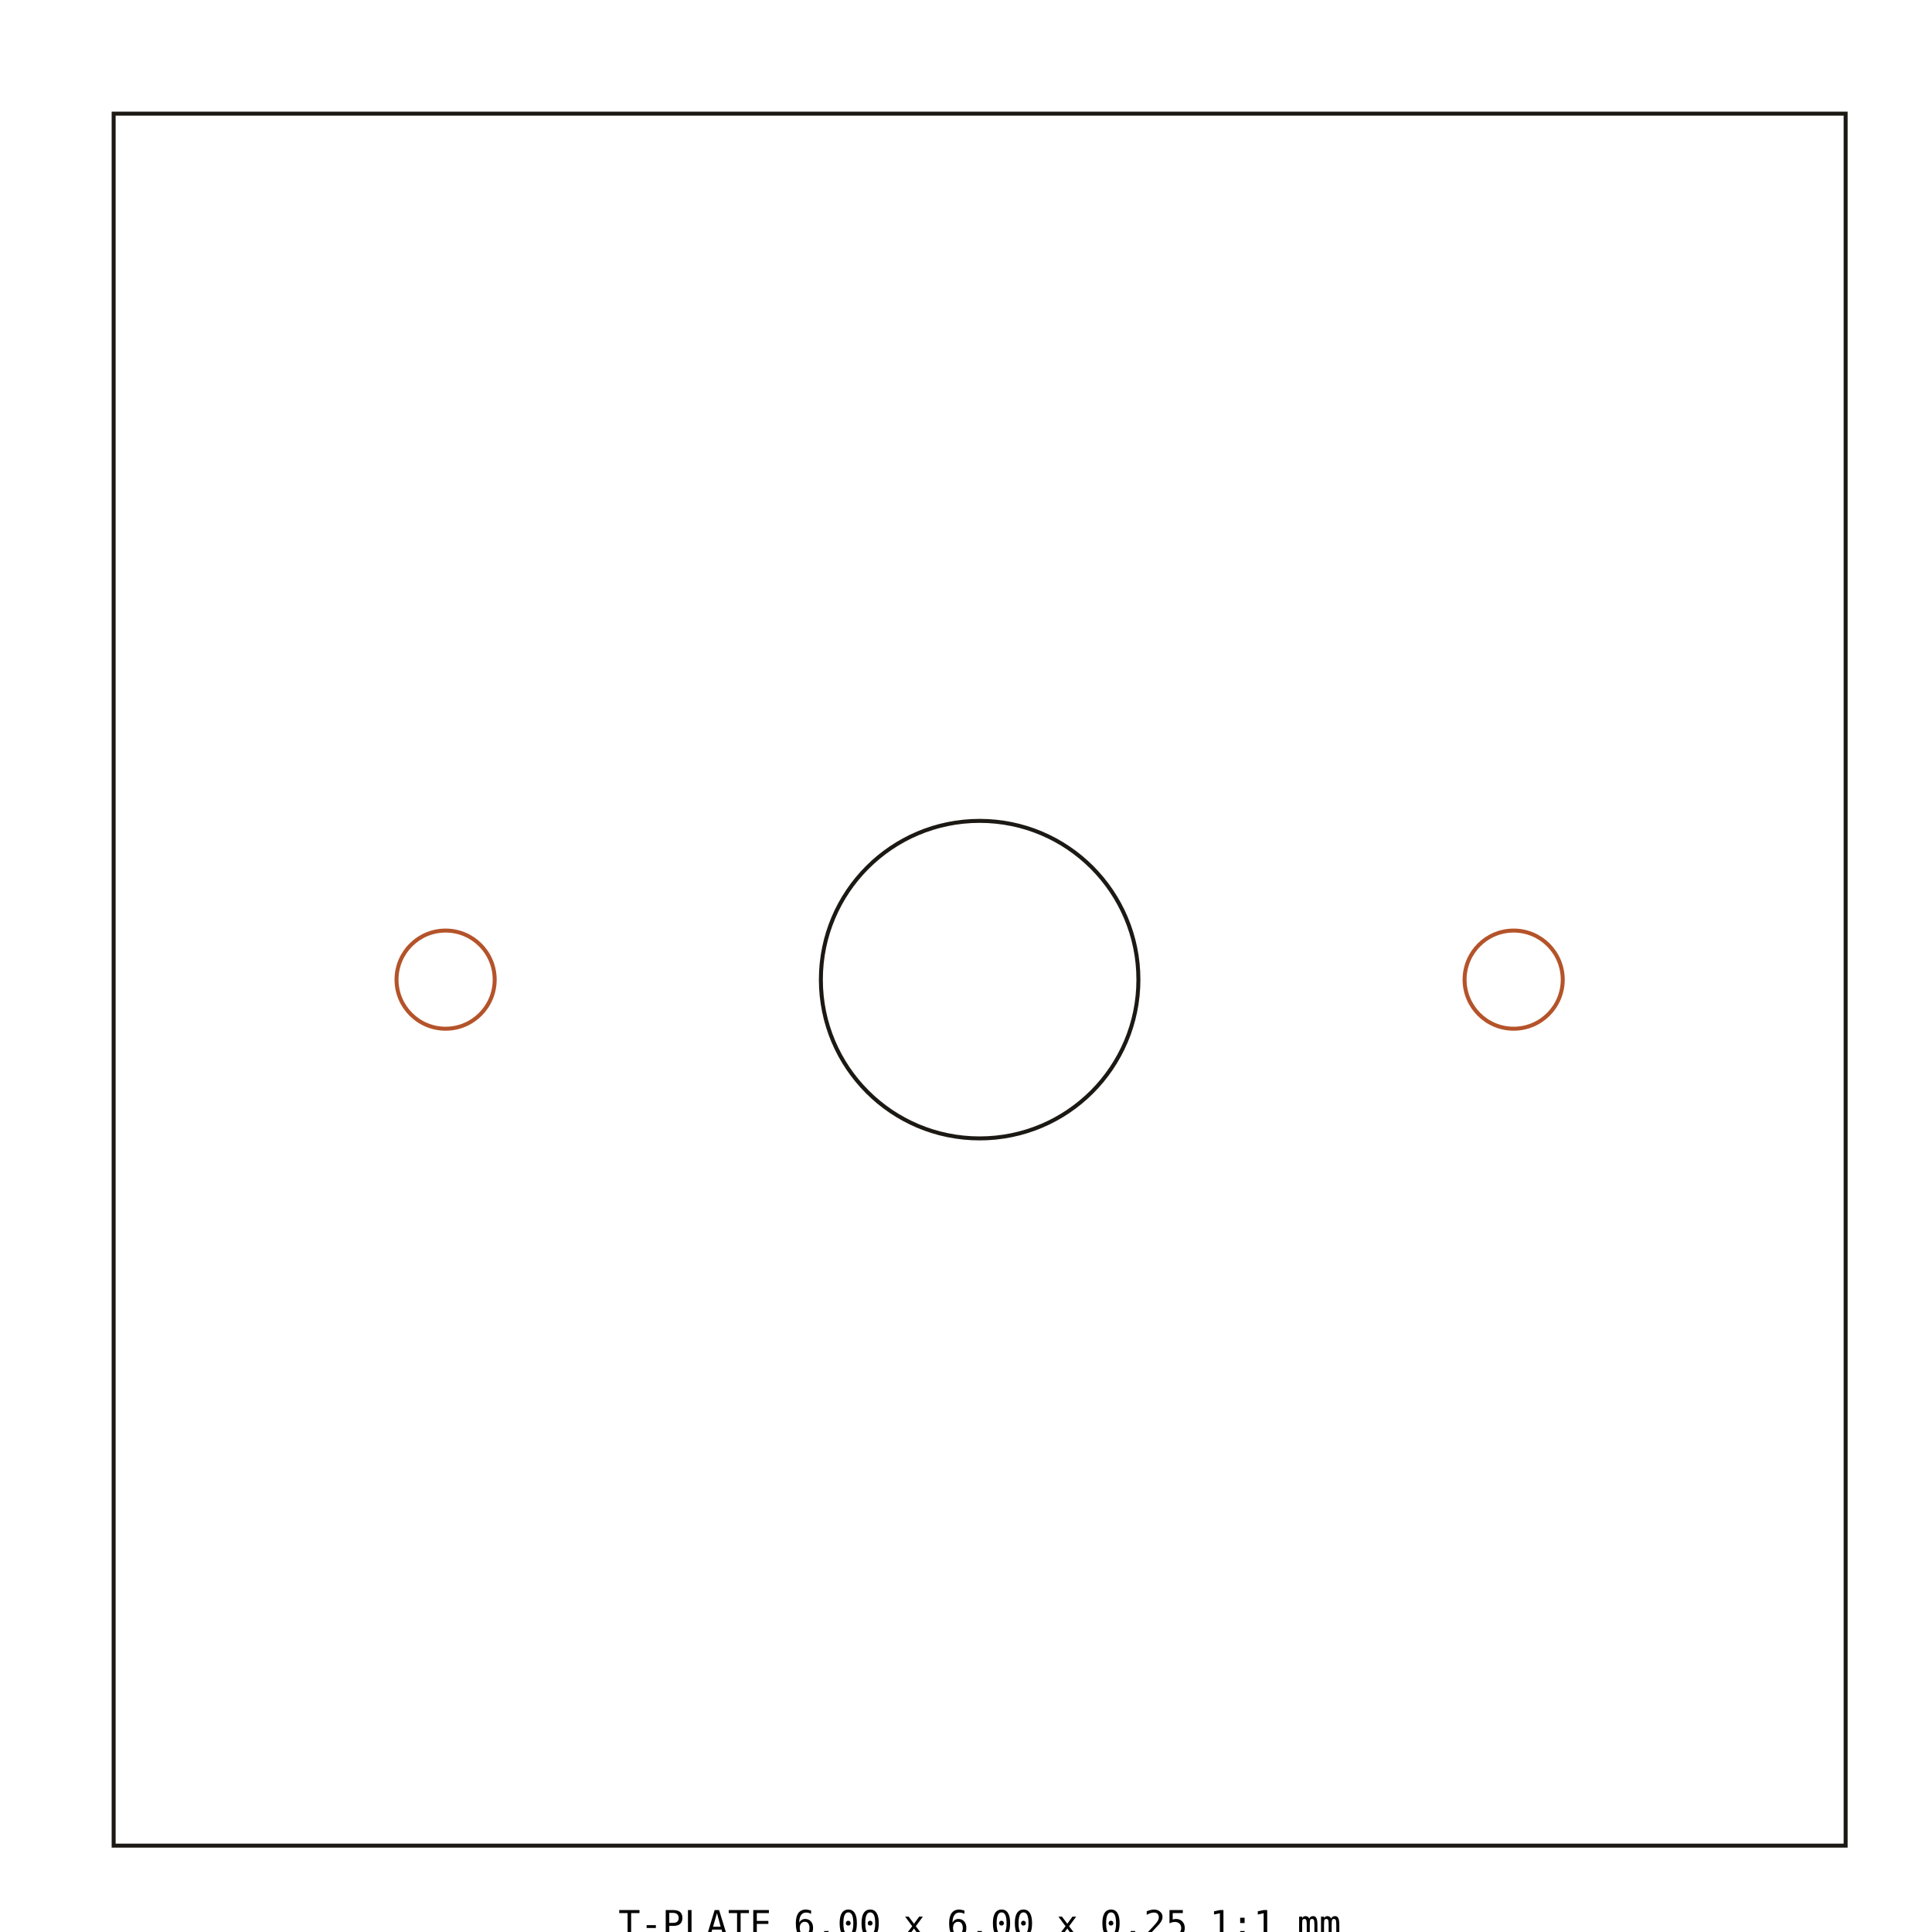
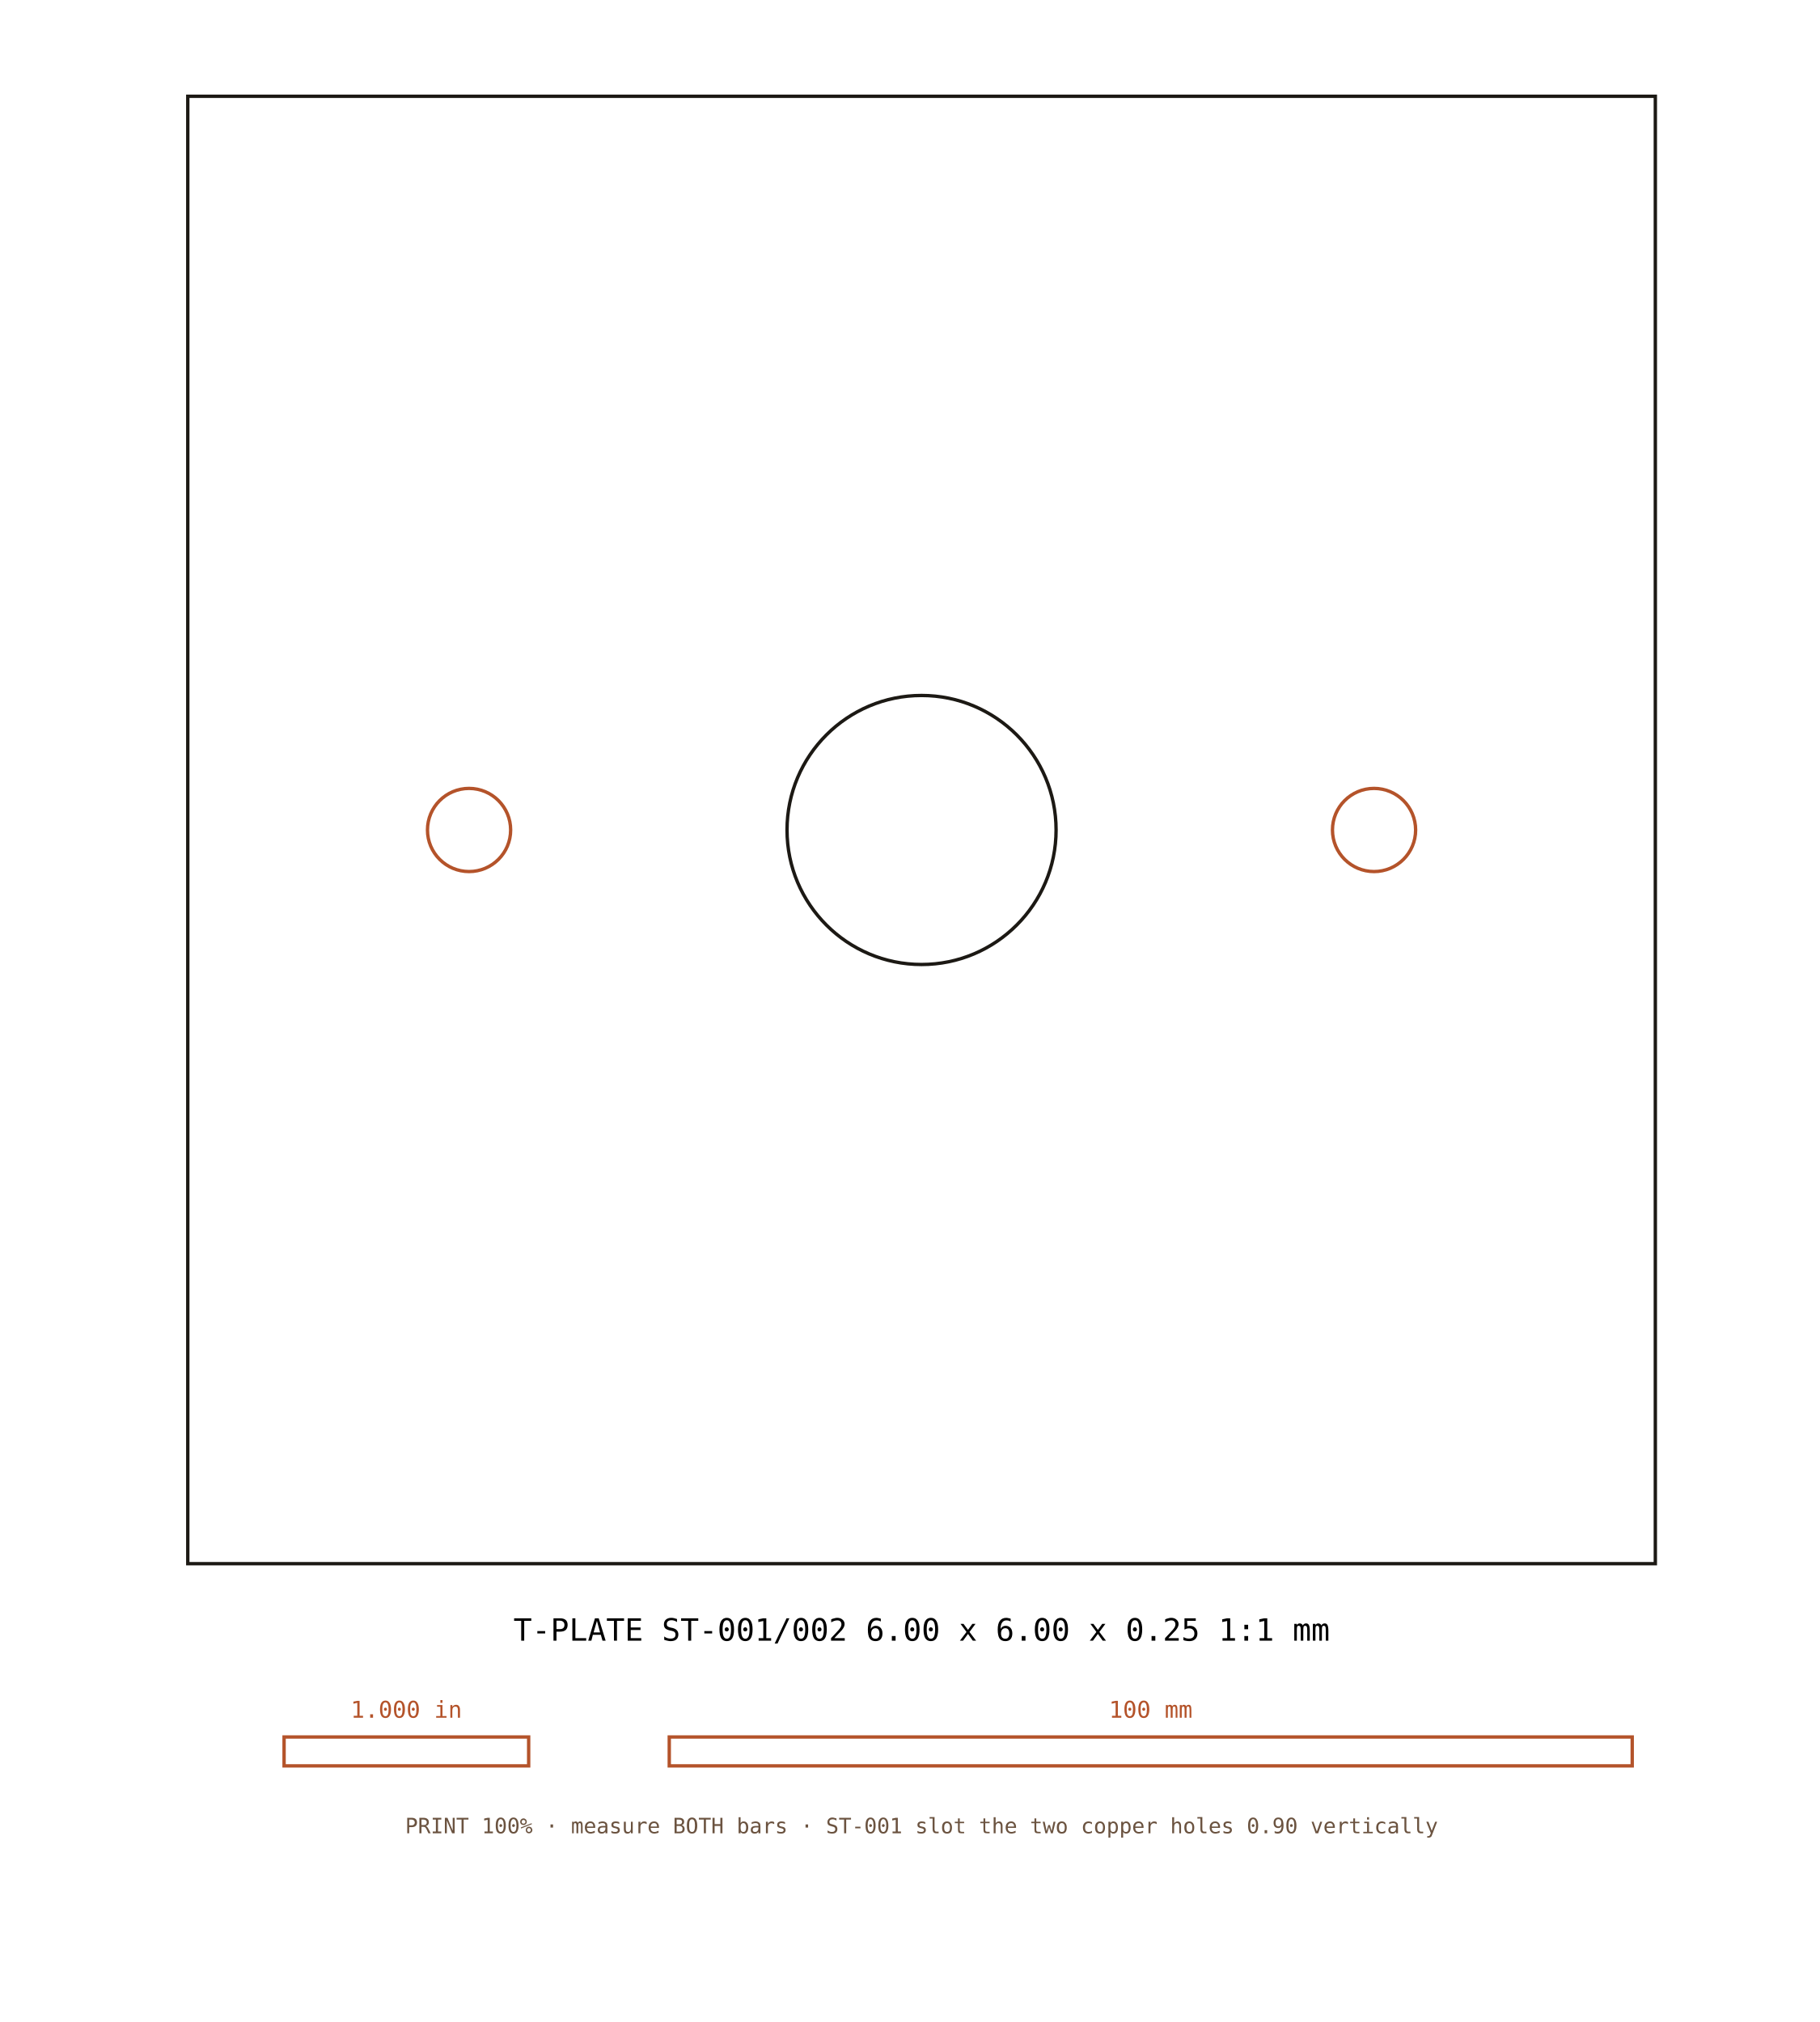
- <svg xmlns="http://www.w3.org/2000/svg" width="180mm" height="180mm" viewBox="-10 -10 170 170">
+ <svg xmlns="http://www.w3.org/2000/svg" width="180mm" height="200mm" viewBox="-10 -10 170 210">
  <rect x="0" y="0" width="152.400" height="152.400" fill="none" stroke="#1c1914" stroke-width="0.35" />
  <circle cx="76.200" cy="76.200" r="13.970" fill="none" stroke="#1c1914" stroke-width="0.35" />
  <circle cx="29.210" cy="76.200" r="4.318" fill="none" stroke="#b4532a" stroke-width="0.35" />
  <circle cx="123.190" cy="76.200" r="4.318" fill="none" stroke="#b4532a" stroke-width="0.35" />
-   <text x="76.200" y="160.400" text-anchor="middle" font-family="IBM Plex Mono, monospace" font-size="3.2">T-PLATE  6.00 x 6.00 x 0.25  1:1 mm</text>
+   <text x="76.200" y="160.400" text-anchor="middle" font-family="IBM Plex Mono, monospace" font-size="3.2">T-PLATE  ST-001/002  6.00 x 6.00 x 0.25  1:1 mm</text>
+   <g fill="none" stroke="#b4532a" stroke-width="0.35">
+     <rect x="10" y="170.400" width="25.4" height="3" />
+     <rect x="50" y="170.400" width="100" height="3" />
+   </g>
+   <text x="22.7" y="168.400" text-anchor="middle" font-family="IBM Plex Mono, monospace" font-size="2.4" fill="#b4532a">1.000 in</text>
+   <text x="100" y="168.400" text-anchor="middle" font-family="IBM Plex Mono, monospace" font-size="2.4" fill="#b4532a">100 mm</text>
+   <text x="76.200" y="180.400" text-anchor="middle" font-family="IBM Plex Mono, monospace" font-size="2.2" fill="#6b5340">PRINT 100%  ·  measure BOTH bars  ·  ST-001 slot the two copper holes 0.90 vertically</text>
</svg>
